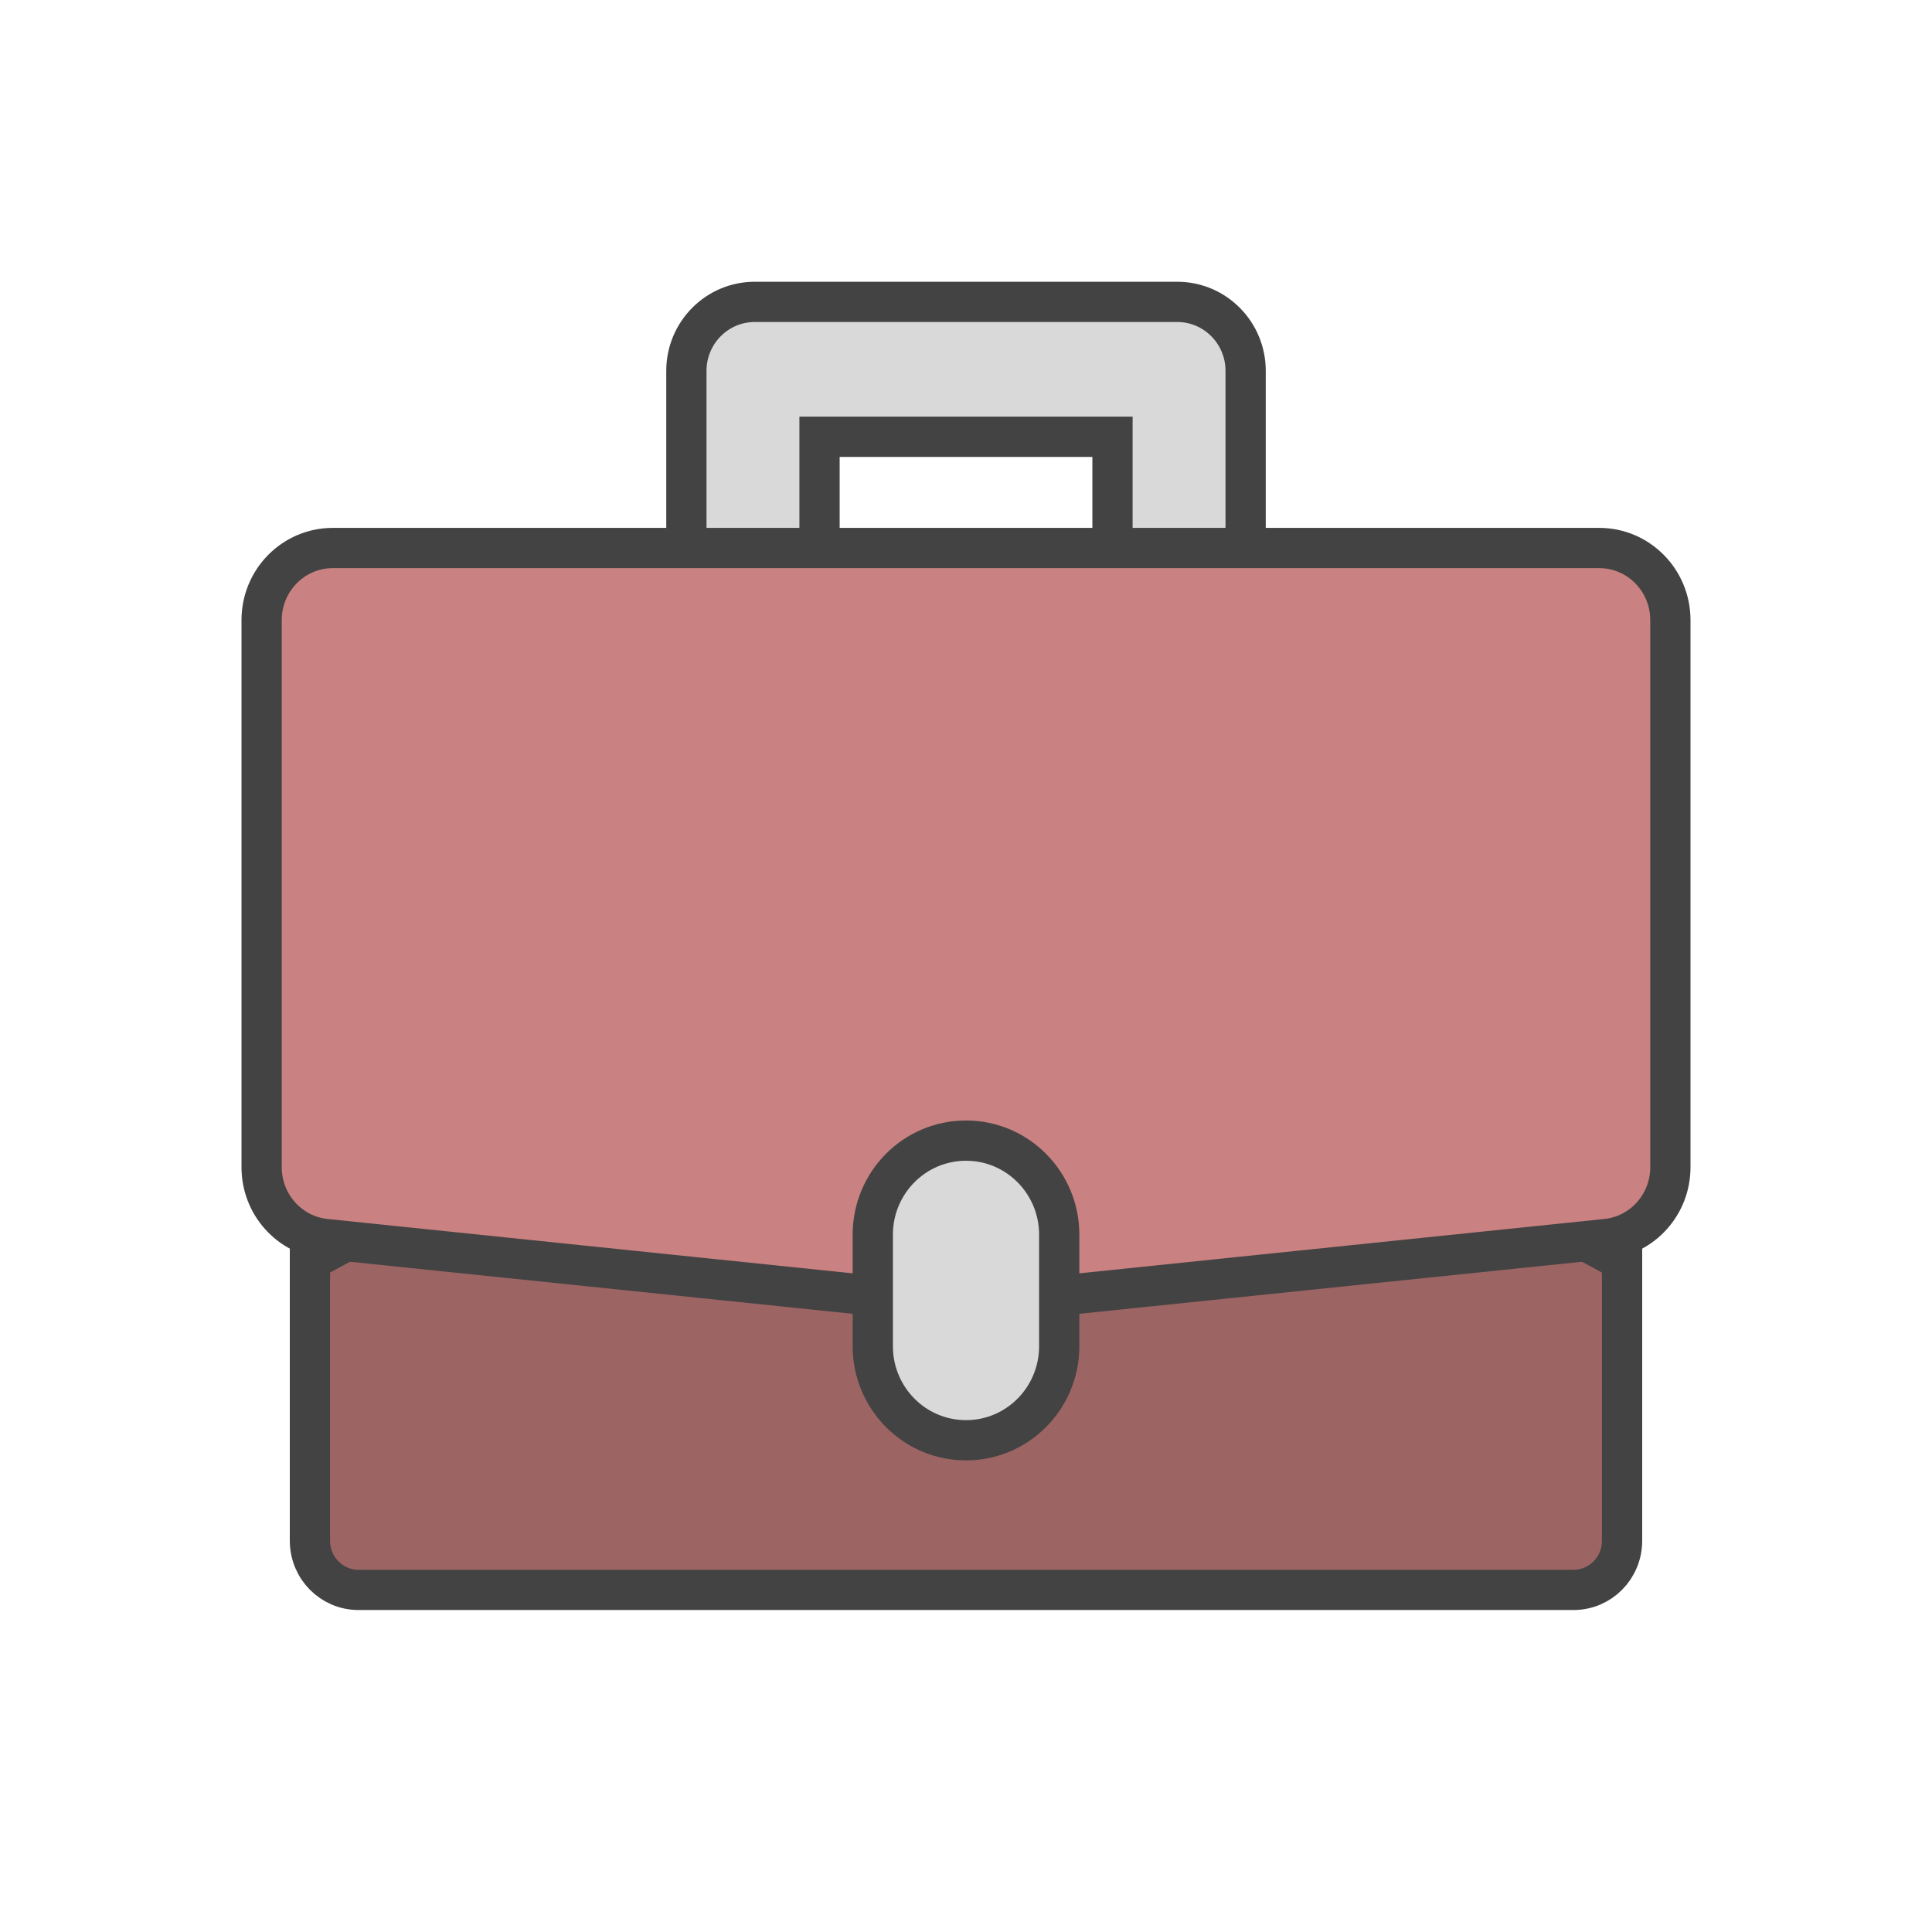
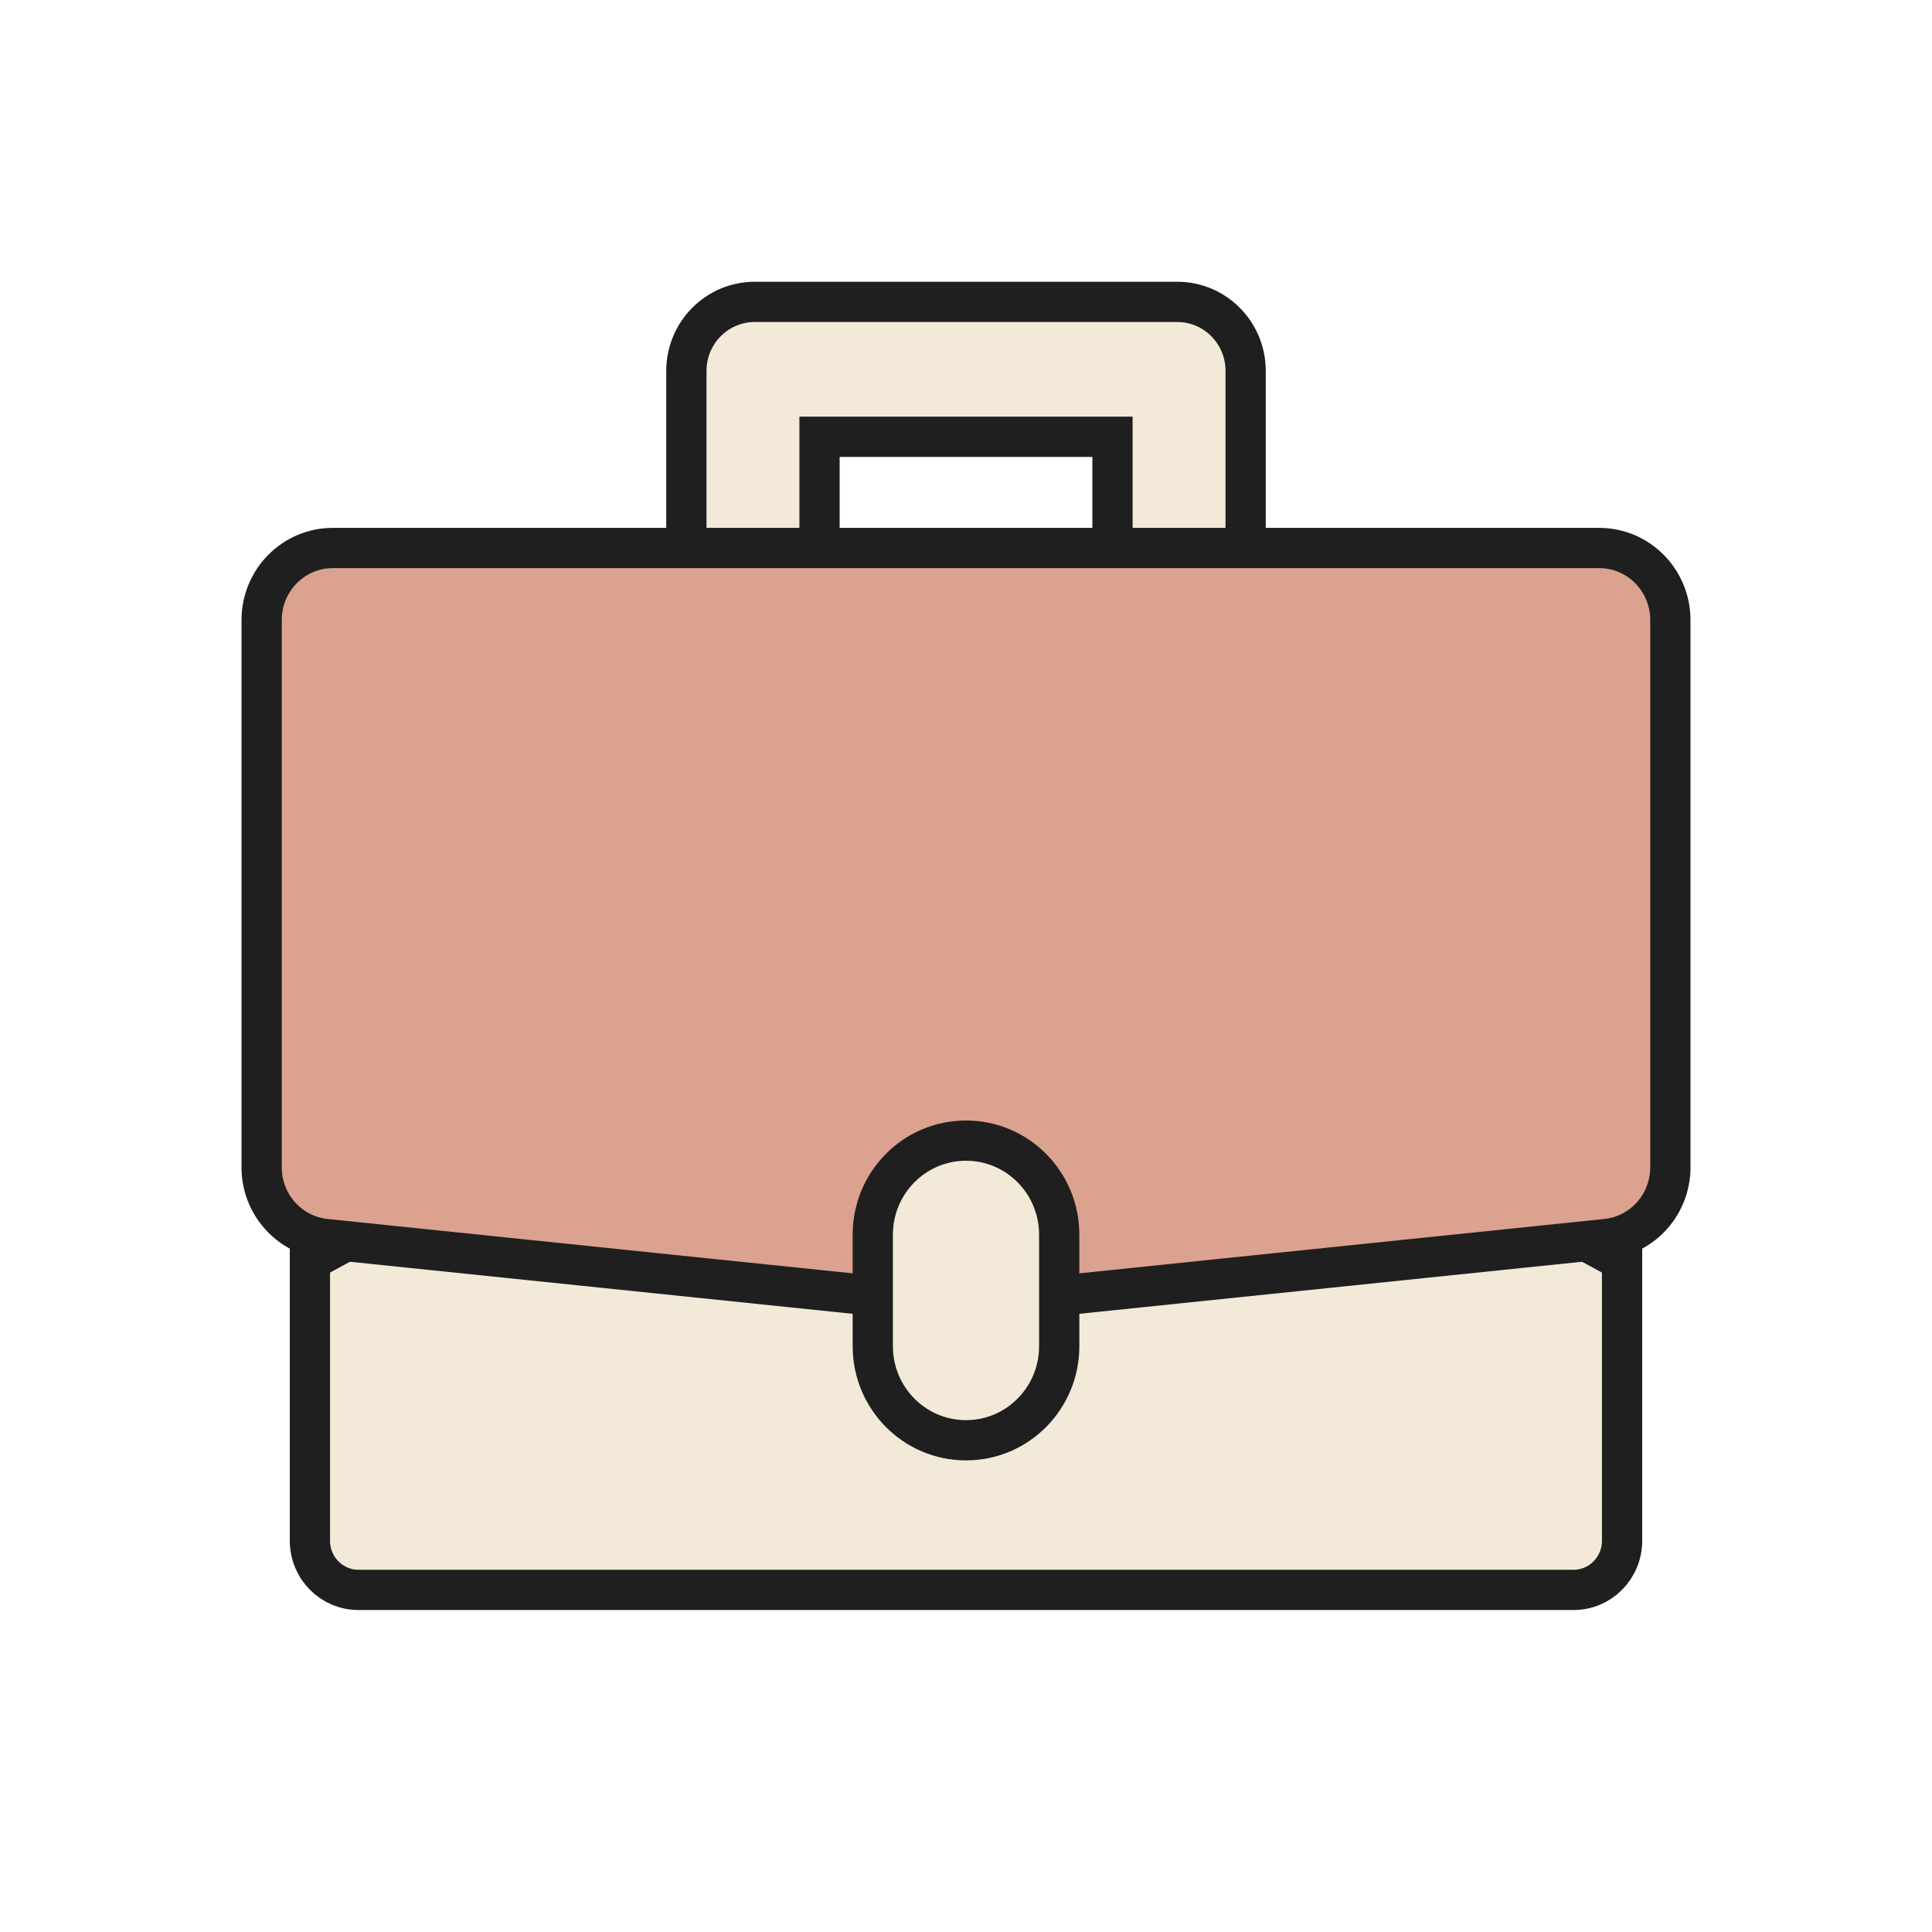
<svg xmlns="http://www.w3.org/2000/svg" width="96" height="96" viewBox="0 0 96 96" fill="none">
-   <path d="M48 44.961L80.6 62.637V76.558C80.6 77.917 79.514 79 78.195 79H17.805C16.487 79 15.4 77.917 15.4 76.558V62.637L48 44.961Z" fill="#9D6464" stroke="#434343" stroke-width="2" />
-   <path d="M55.279 26.23V26.23C55.279 27.246 56.109 27.744 56.651 27.946C57.246 28.168 57.962 28.239 58.614 28.221C59.269 28.204 59.968 28.093 60.538 27.87C60.82 27.76 61.128 27.6 61.381 27.362C61.644 27.116 61.895 26.734 61.895 26.231V26.23V18.426C61.895 16.544 60.383 15 58.495 15H37.507C35.618 15 34.106 16.544 34.106 18.426V26.23C34.106 26.917 34.648 27.25 34.842 27.351C35.094 27.483 35.384 27.559 35.636 27.608C36.159 27.71 36.809 27.749 37.423 27.743C38.038 27.738 38.683 27.687 39.197 27.584C39.446 27.534 39.725 27.46 39.967 27.341C40.086 27.282 40.251 27.185 40.397 27.031C40.551 26.867 40.722 26.596 40.722 26.23V21.704H55.279V26.23Z" fill="#D9D9D9" stroke="#434343" stroke-width="2" />
-   <path d="M79.826 61.564L79.826 61.564L51.58 64.489L44.42 64.49L16.174 61.565C14.38 61.378 13 59.847 13 58V30.812C13 28.824 14.592 27.23 16.533 27.23H79.467C81.408 27.23 83 28.824 83 30.812V58C83 59.846 81.62 61.378 79.826 61.564Z" fill="#C98181" stroke="#434343" stroke-width="2" />
-   <path d="M43.368 66.894C43.368 69.463 45.431 71.566 48 71.566C50.569 71.566 52.632 69.465 52.632 66.894V65.314V61.349C52.632 58.779 50.569 56.677 48 56.677C45.432 56.677 43.368 58.778 43.368 61.349V66.894Z" fill="#D9D9D9" stroke="#434343" stroke-width="2" />
+   <path d="M48 44.961L80.6 62.637V76.558C80.6 77.917 79.514 79 78.195 79H17.805C16.487 79 15.4 77.917 15.4 76.558V62.637L48 44.961Z" fill="#F2E9D8" stroke="#1F1F1F" stroke-width="2" />
+   <path d="M55.279 26.23V26.23C55.279 27.246 56.109 27.744 56.651 27.946C57.246 28.168 57.962 28.239 58.614 28.221C59.269 28.204 59.968 28.093 60.538 27.87C60.82 27.76 61.128 27.6 61.381 27.362C61.644 27.116 61.895 26.734 61.895 26.231V26.23V18.426C61.895 16.544 60.383 15 58.495 15H37.507C35.618 15 34.106 16.544 34.106 18.426V26.23C34.106 26.917 34.648 27.25 34.842 27.351C35.094 27.483 35.384 27.559 35.636 27.608C36.159 27.71 36.809 27.749 37.423 27.743C38.038 27.738 38.683 27.687 39.197 27.584C39.446 27.534 39.725 27.46 39.967 27.341C40.086 27.282 40.251 27.185 40.397 27.031C40.551 26.867 40.722 26.596 40.722 26.23V21.704H55.279V26.23Z" fill="#F2E9D8" stroke="#1F1F1F" stroke-width="2" />
+   <path d="M79.826 61.564L79.826 61.564L51.58 64.489L44.42 64.49L16.174 61.565C14.38 61.378 13 59.847 13 58V30.812C13 28.824 14.592 27.23 16.533 27.23H79.467C81.408 27.23 83 28.824 83 30.812V58C83 59.846 81.62 61.378 79.826 61.564Z" fill="#DAA28F" stroke="#1F1F1F" stroke-width="2" />
+   <path d="M43.368 66.894C43.368 69.463 45.431 71.566 48 71.566C50.569 71.566 52.632 69.465 52.632 66.894V65.314V61.349C52.632 58.779 50.569 56.677 48 56.677C45.432 56.677 43.368 58.778 43.368 61.349V66.894Z" fill="#F2E9D8" stroke="#1F1F1F" stroke-width="2" />
</svg>
